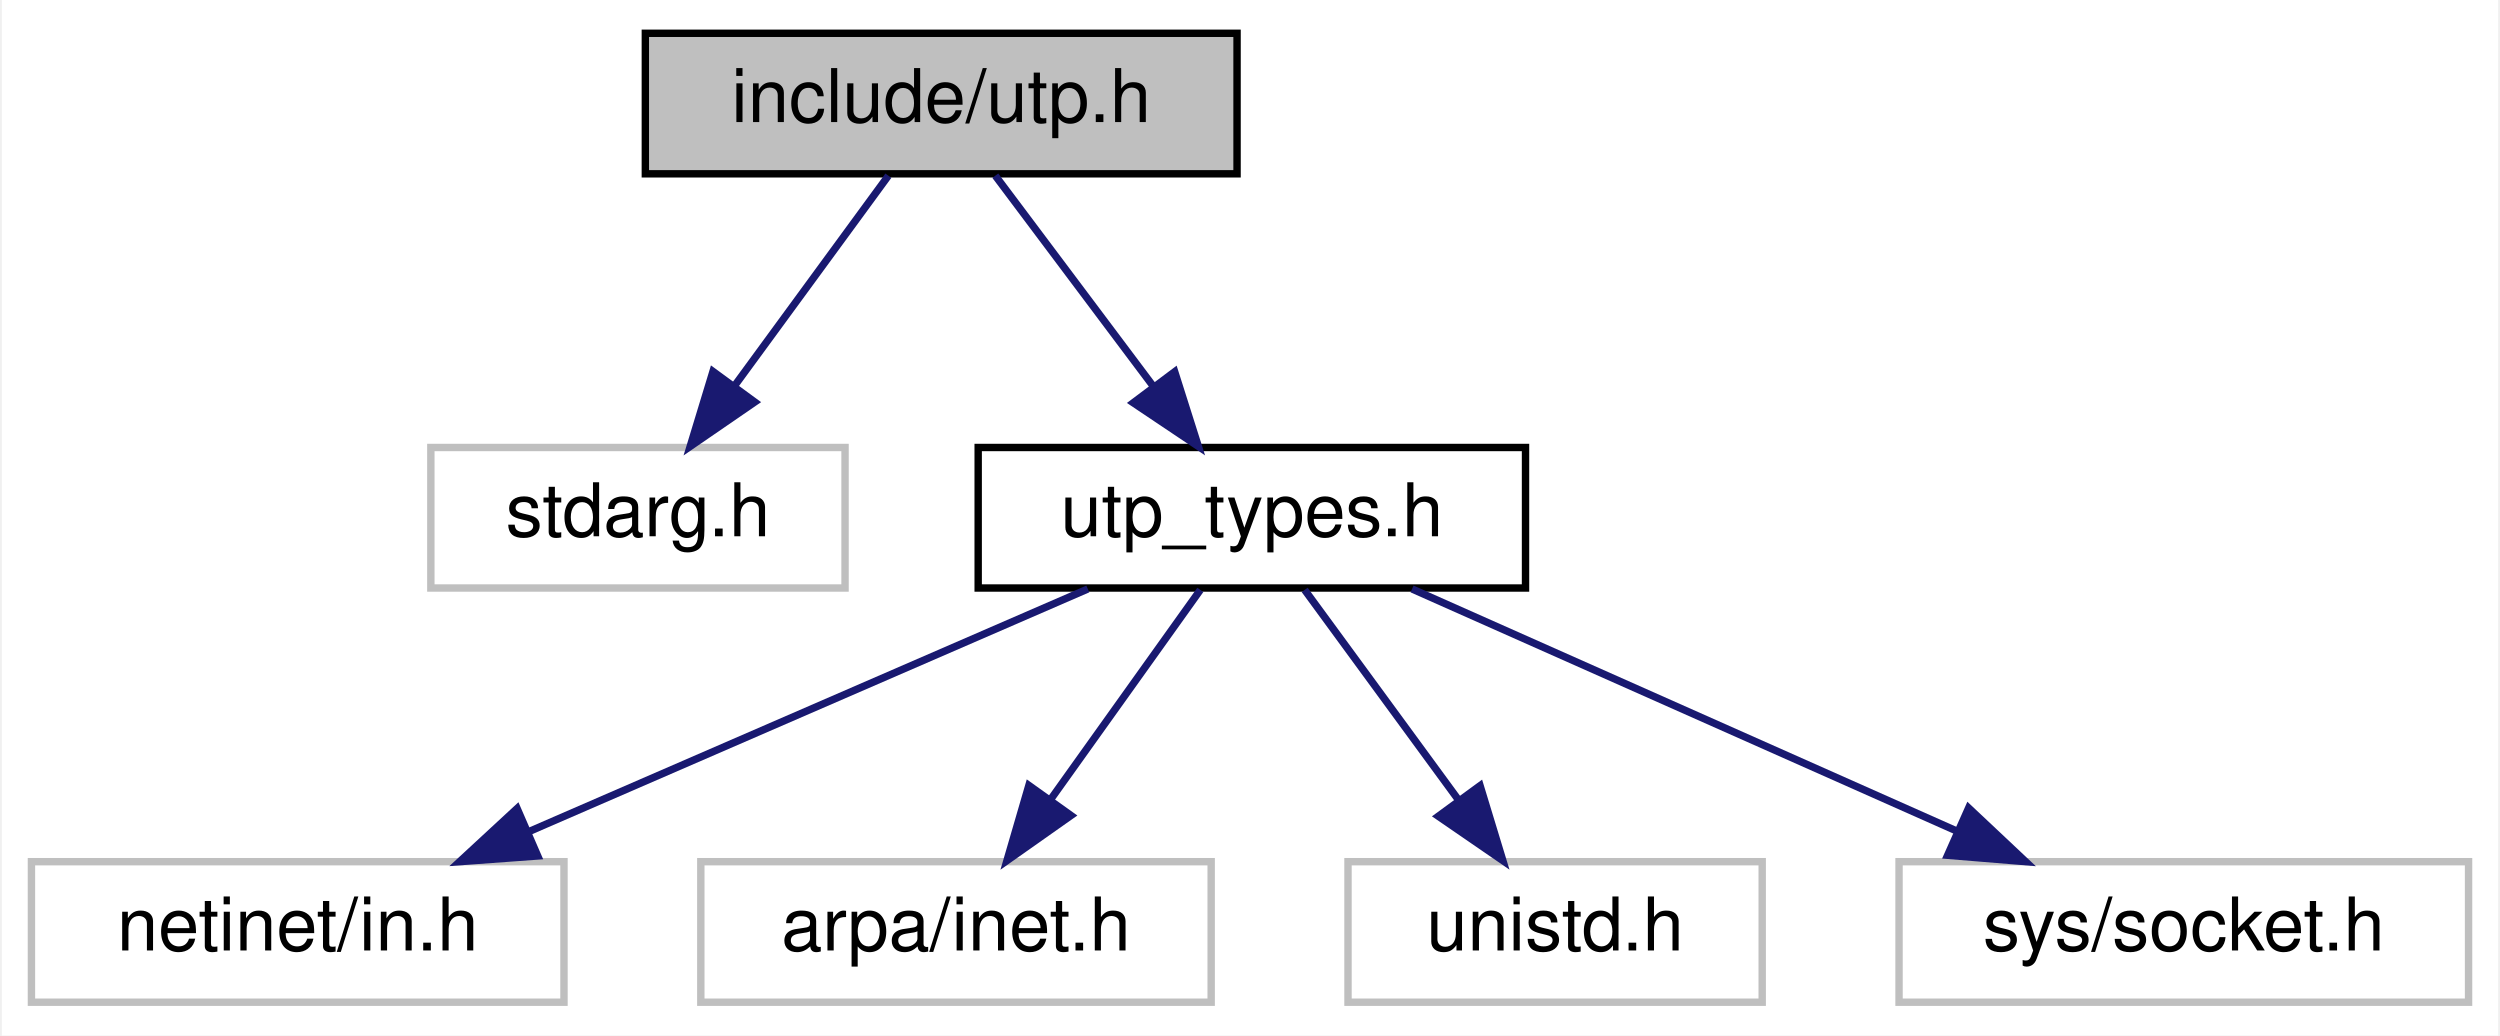
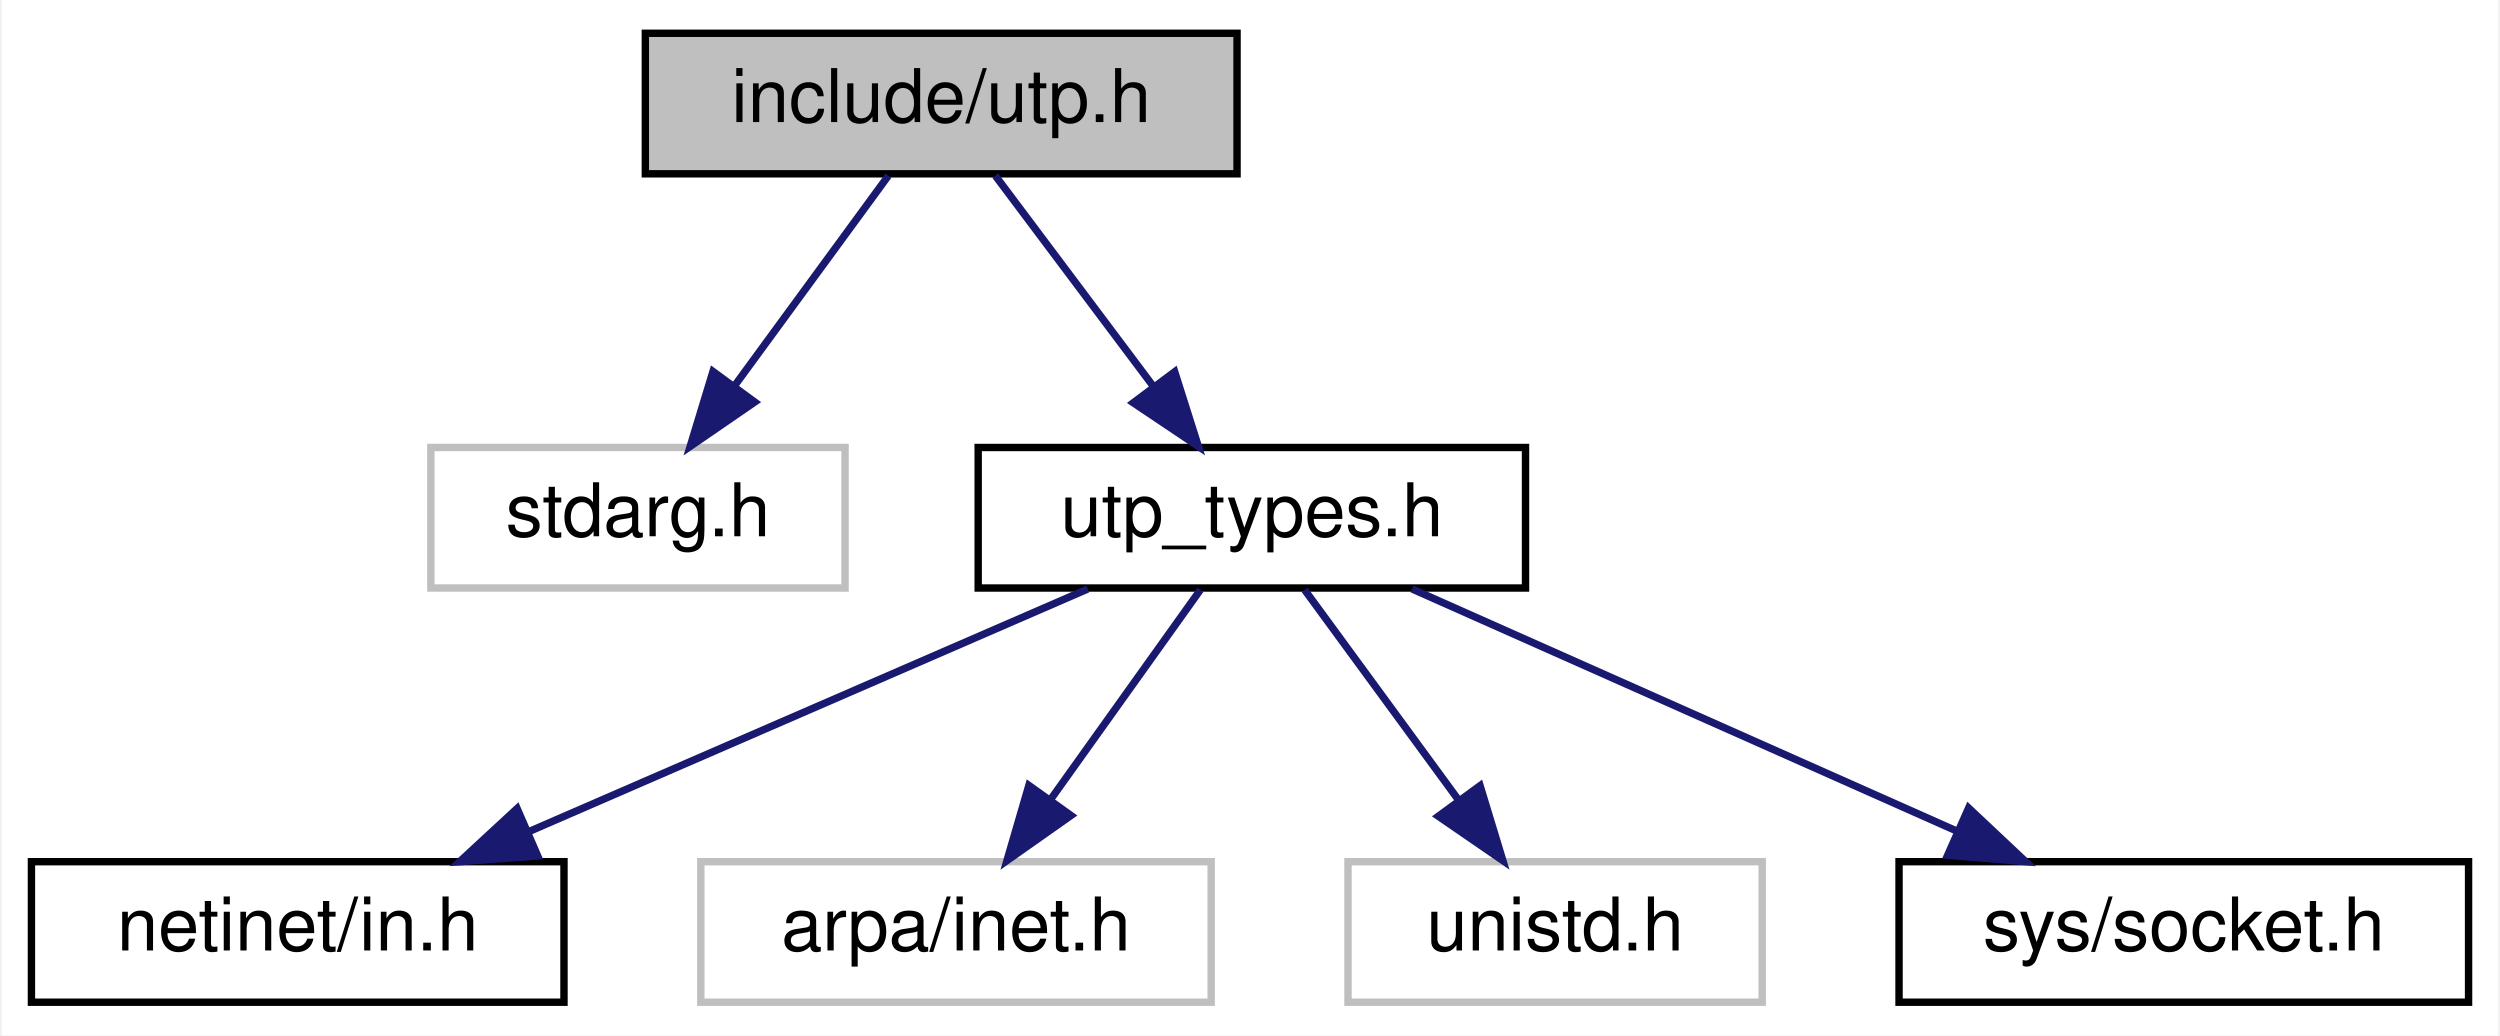
<svg xmlns="http://www.w3.org/2000/svg" xmlns:xlink="http://www.w3.org/1999/xlink" width="338pt" height="140pt" viewBox="0.00 0.00 337.50 140.00">
  <g id="graph0" class="graph" transform="scale(1 1) rotate(0) translate(4 136)">
    <polygon fill="#ffffff" stroke="transparent" points="-4,4 -4,-136 333.5,-136 333.5,4 -4,4" />
    <g id="node1" class="node">
      <g id="a_node1">
        <a xlink:title=" ">
          <polygon fill="#bfbfbf" stroke="#000000" points="83,-112.5 83,-131.5 163,-131.5 163,-112.5 83,-112.5" />
          <text text-anchor="middle" x="123" y="-119.5" font-family="Helvetica,sans-Serif" font-size="10.00" fill="#000000">include/utp.h</text>
        </a>
      </g>
    </g>
    <g id="node2" class="node">
      <g id="a_node2">
        <a xlink:title=" ">
          <polygon fill="#ffffff" stroke="#bfbfbf" points="54,-56.5 54,-75.5 110,-75.5 110,-56.5 54,-56.5" />
          <text text-anchor="middle" x="82" y="-63.5" font-family="Helvetica,sans-Serif" font-size="10.00" fill="#000000">stdarg.h</text>
        </a>
      </g>
    </g>
    <g id="edge1" class="edge">
      <path fill="none" stroke="#191970" d="M115.858,-112.246C110.156,-104.456 102.01,-93.331 95.138,-83.944" />
      <polygon fill="#191970" stroke="#191970" points="97.791,-81.644 89.06,-75.643 92.143,-85.779 97.791,-81.644" />
    </g>
    <g id="node3" class="node">
      <g id="a_node3">
        <a xlink:href="utp__types_8h.html" target="_top" xlink:title=" ">
          <polygon fill="#ffffff" stroke="#000000" points="128,-56.5 128,-75.5 202,-75.5 202,-56.5 128,-56.5" />
          <text text-anchor="middle" x="165" y="-63.5" font-family="Helvetica,sans-Serif" font-size="10.00" fill="#000000">utp_types.h</text>
        </a>
      </g>
    </g>
    <g id="edge2" class="edge">
      <path fill="none" stroke="#191970" d="M130.316,-112.246C136.218,-104.376 144.674,-93.101 151.759,-83.654" />
      <polygon fill="#191970" stroke="#191970" points="154.568,-85.743 157.768,-75.643 148.968,-81.543 154.568,-85.743" />
    </g>
    <g id="node4" class="node">
      <g id="a_node4">
-         <a xlink:title=" ">
-           <polygon fill="#ffffff" stroke="#bfbfbf" points="0,-.5 0,-19.5 72,-19.5 72,-.5 0,-.5" />
+         <a xlink:href="in_8h.html" target="_top" xlink:title=" ">
+           <polygon fill="#ffffff" stroke="#000000" points="0,-.5 0,-19.5 72,-19.5 72,-.5 0,-.5" />
          <text text-anchor="middle" x="36" y="-7.5" font-family="Helvetica,sans-Serif" font-size="10.00" fill="#000000">netinet/in.h</text>
        </a>
      </g>
    </g>
    <g id="edge3" class="edge">
      <path fill="none" stroke="#191970" d="M142.824,-56.373C122.023,-47.343 90.708,-33.749 67.354,-23.611" />
      <polygon fill="#191970" stroke="#191970" points="68.453,-20.273 57.886,-19.501 65.666,-26.694 68.453,-20.273" />
    </g>
    <g id="node5" class="node">
      <g id="a_node5">
        <a xlink:title=" ">
          <polygon fill="#ffffff" stroke="#bfbfbf" points="90.5,-.5 90.5,-19.5 159.5,-19.5 159.5,-.5 90.5,-.5" />
          <text text-anchor="middle" x="125" y="-7.5" font-family="Helvetica,sans-Serif" font-size="10.00" fill="#000000">arpa/inet.h</text>
        </a>
      </g>
    </g>
    <g id="edge4" class="edge">
      <path fill="none" stroke="#191970" d="M158.032,-56.245C152.469,-48.456 144.522,-37.331 137.817,-27.944" />
      <polygon fill="#191970" stroke="#191970" points="140.548,-25.746 131.888,-19.643 134.852,-29.814 140.548,-25.746" />
    </g>
    <g id="node6" class="node">
      <g id="a_node6">
        <a xlink:title=" ">
          <polygon fill="#ffffff" stroke="#bfbfbf" points="178,-.5 178,-19.5 234,-19.5 234,-.5 178,-.5" />
          <text text-anchor="middle" x="206" y="-7.5" font-family="Helvetica,sans-Serif" font-size="10.00" fill="#000000">unistd.h</text>
        </a>
      </g>
    </g>
    <g id="edge5" class="edge">
      <path fill="none" stroke="#191970" d="M172.142,-56.245C177.844,-48.456 185.99,-37.331 192.863,-27.944" />
      <polygon fill="#191970" stroke="#191970" points="195.857,-29.779 198.94,-19.643 190.209,-25.644 195.857,-29.779" />
    </g>
    <g id="node7" class="node">
      <g id="a_node7">
-         <a xlink:title=" ">
-           <polygon fill="#ffffff" stroke="#bfbfbf" points="252.5,-.5 252.5,-19.5 329.5,-19.5 329.5,-.5 252.5,-.5" />
+         <a xlink:href="socket_8h.html" target="_top" xlink:title=" ">
+           <polygon fill="#ffffff" stroke="#000000" points="252.5,-.5 252.5,-19.5 329.5,-19.5 329.5,-.5 252.5,-.5" />
          <text text-anchor="middle" x="291" y="-7.5" font-family="Helvetica,sans-Serif" font-size="10.00" fill="#000000">sys/socket.h</text>
        </a>
      </g>
    </g>
    <g id="edge6" class="edge">
      <path fill="none" stroke="#191970" d="M186.66,-56.373C206.977,-47.343 237.564,-33.749 260.375,-23.611" />
      <polygon fill="#191970" stroke="#191970" points="261.906,-26.761 269.623,-19.501 259.063,-20.364 261.906,-26.761" />
    </g>
  </g>
</svg>
